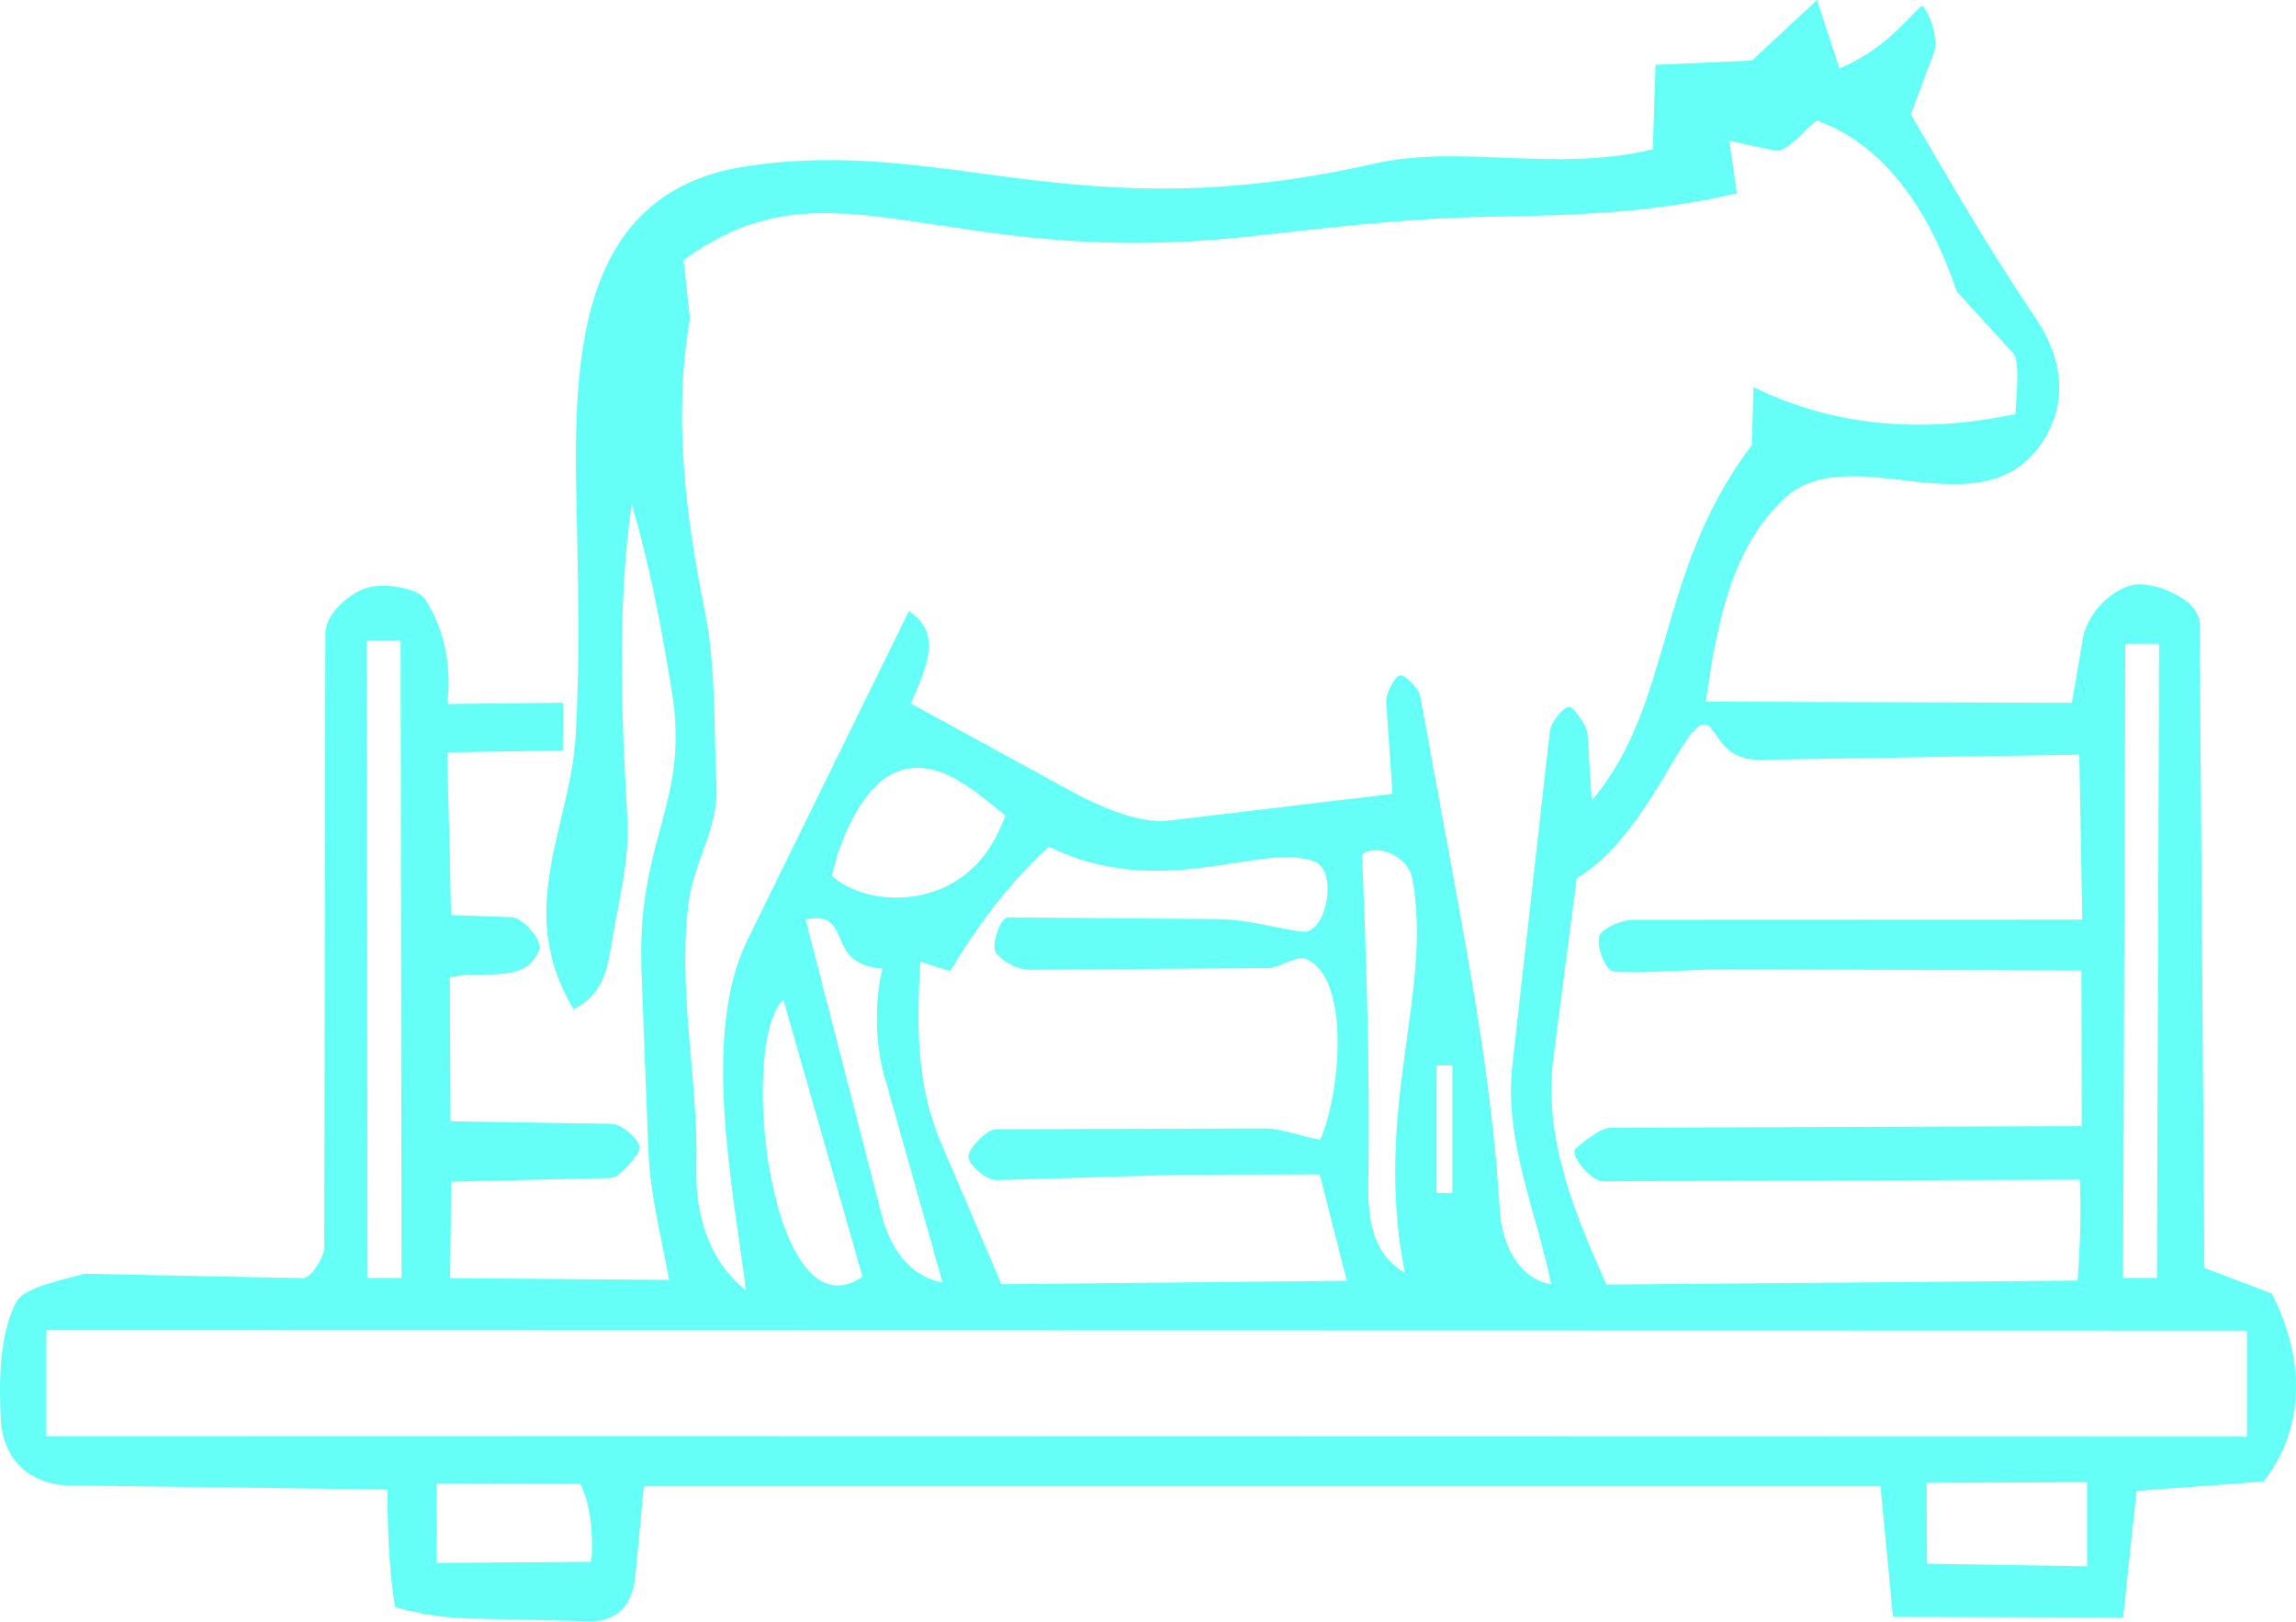
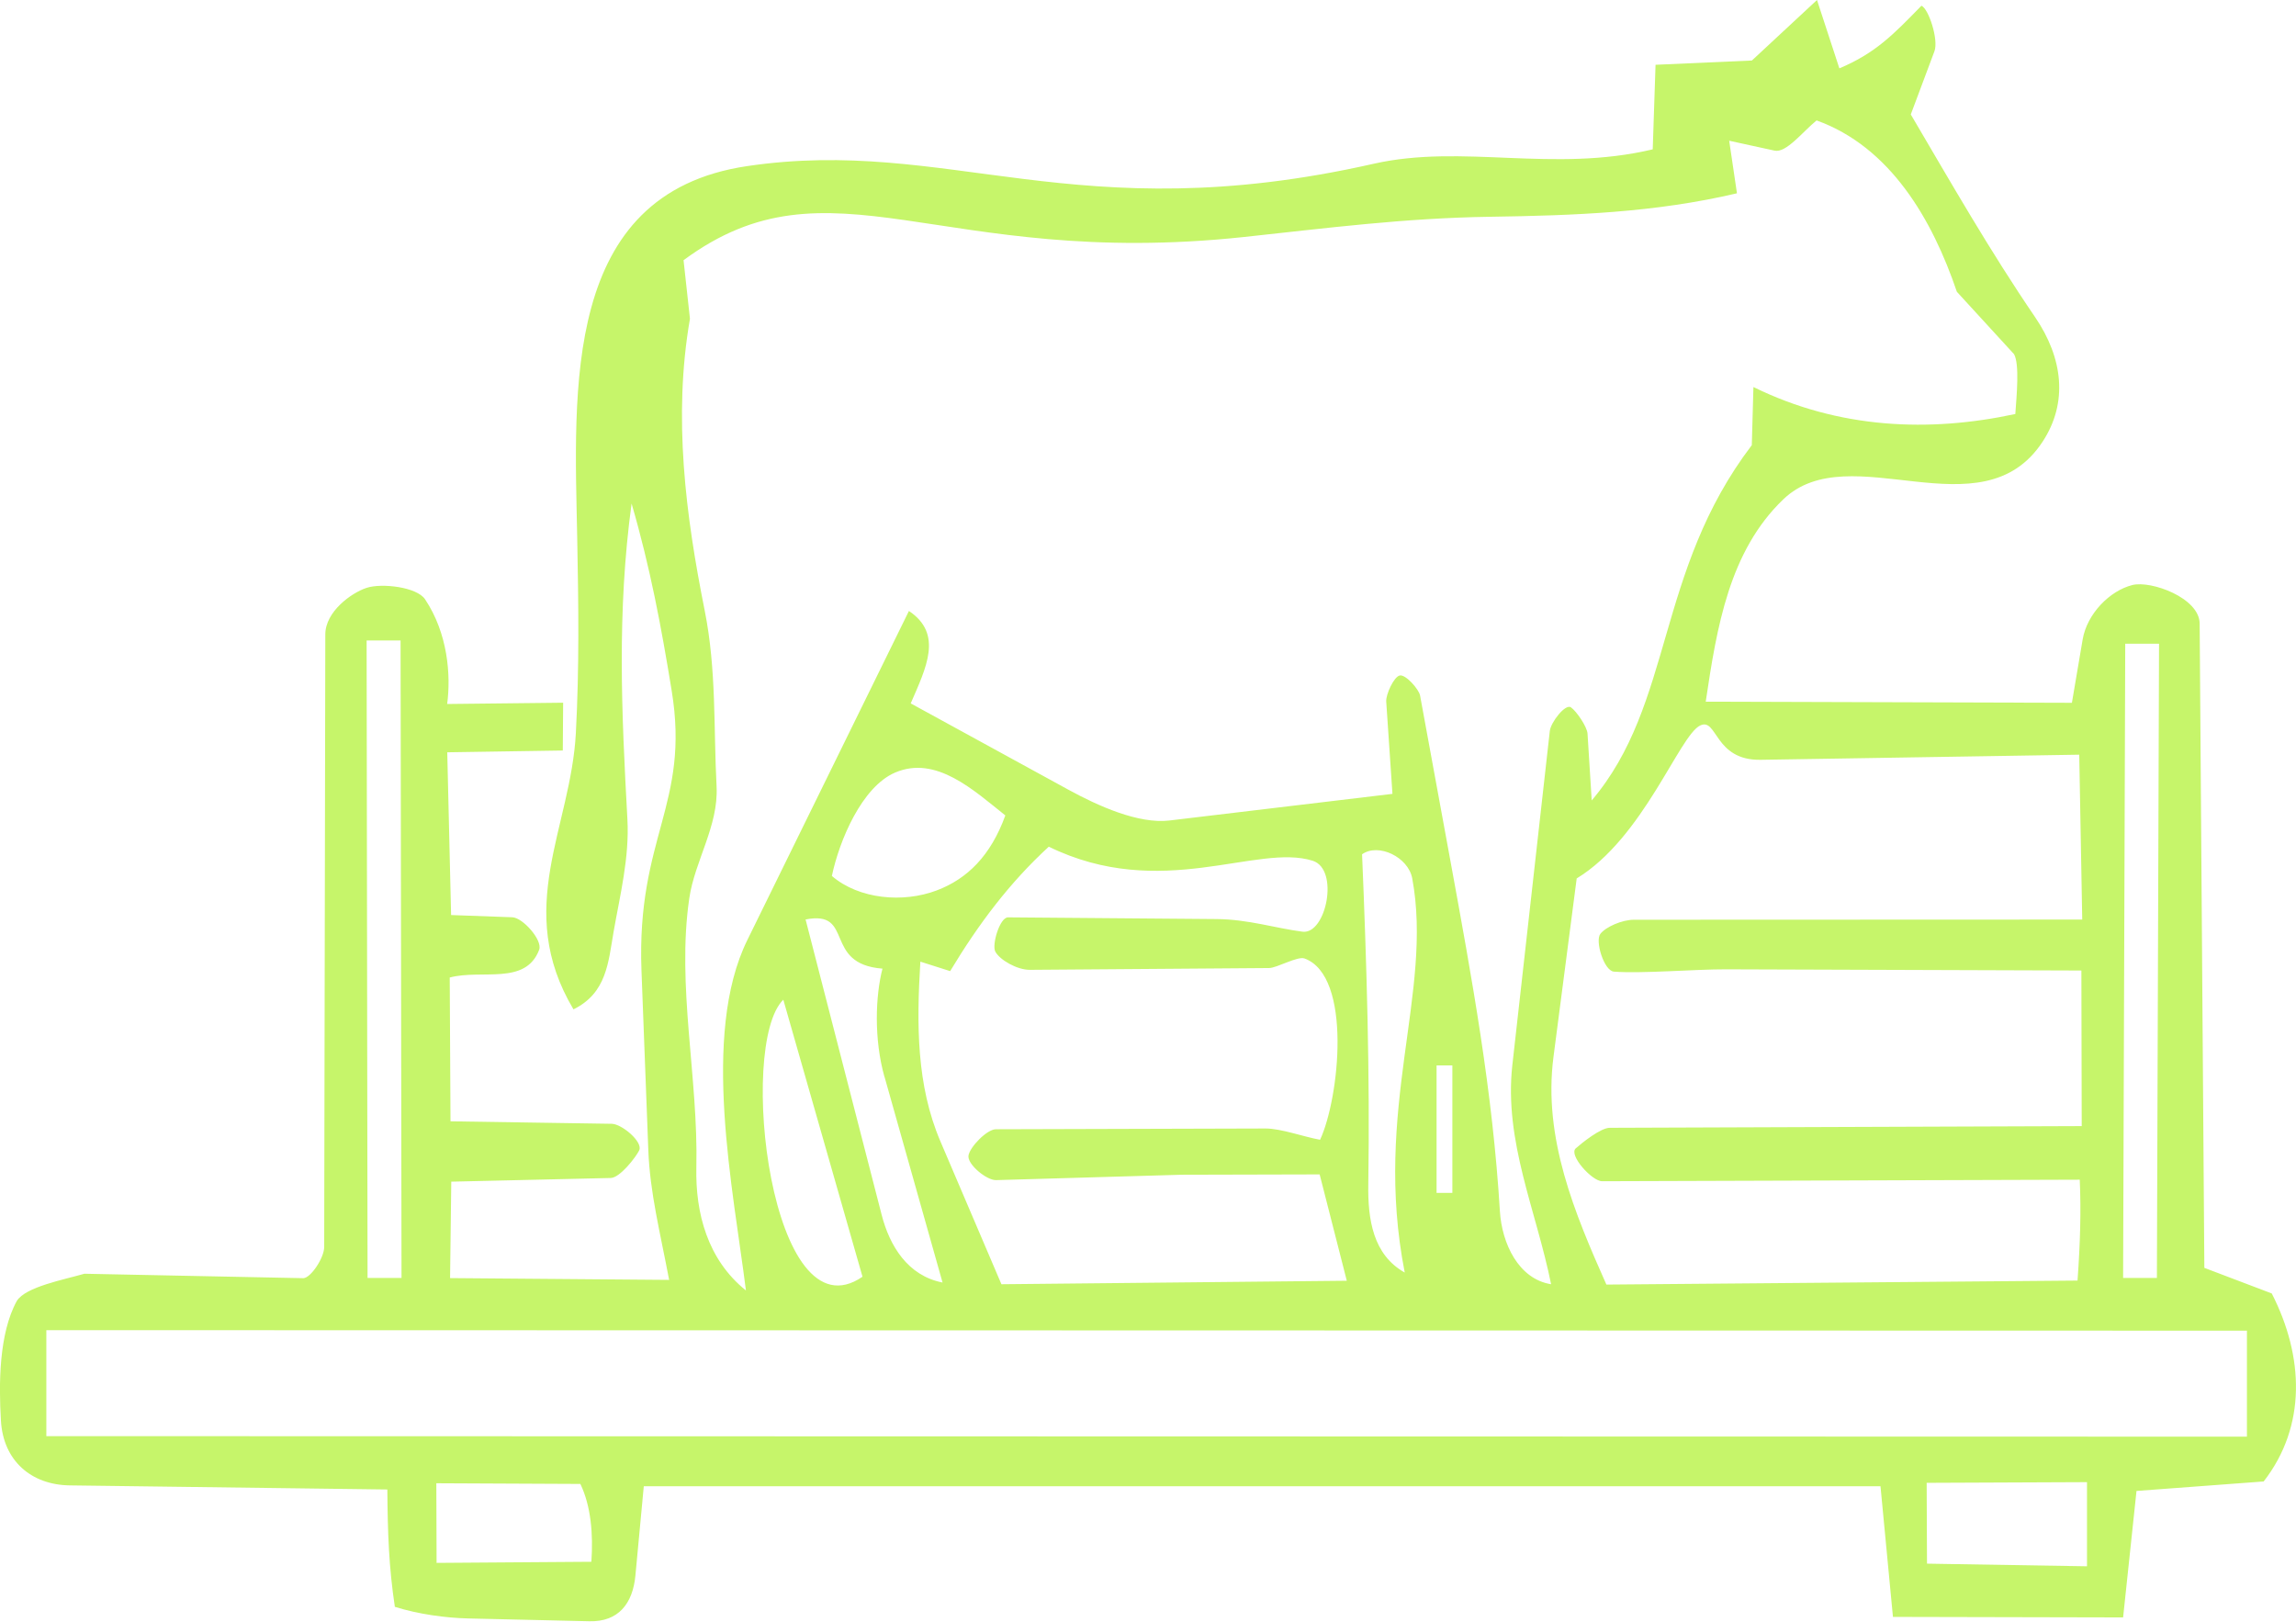
<svg xmlns="http://www.w3.org/2000/svg" id="Capa_2" data-name="Capa 2" viewBox="0 0 269.05 189.97">
  <defs>
    <style>
      .cls-1 {
-         fill: #66fff8;
+         fill: #c6f56a;
      }
    </style>
  </defs>
  <g id="Capa_2-2" data-name="Capa 2">
    <g id="uuid-9d9ea1ac-adcc-44e5-8d94-5666b362d569" data-name="Capa 2-2">
      <path class="cls-1" d="M35.56,149.77c.86-.04,2.43-2.38,2.43-3.66l.13-71.77c0-2.67,3.06-4.88,4.84-5.46s5.89-.1,6.85,1.34c2.67,4,3.04,8.89,2.59,12.27l13.59-.15-.04,5.6-13.54.21.45,19.07,7.17.26c1.23.04,3.58,2.69,3.15,3.81-1.6,4.21-6.72,2.25-10.48,3.25l.09,16.85,18.9.29c1.18.02,3.7,2.14,3.21,3.12-.41.82-2.25,3.2-3.33,3.23l-18.69.43-.14,11.3,25.67.21c-1.07-5.65-2.25-10.22-2.44-15.22l-.8-21.01c-.59-15.67,5.72-19.46,3.54-32.8-1.22-7.49-2.51-14.42-4.7-21.94-1.72,12.72-1.18,24.38-.49,36.99.25,4.51-.87,8.91-1.62,13.2-.62,3.59-.81,7.17-4.7,9.08-7.03-11.82-.31-21.24.28-32.37.41-7.71.31-15.08.16-22.83-.33-17.33-1.86-40.36,19.87-43.6,23.63-3.52,38.5,7.63,73.45-.28,10.44-2.36,20.99,1.09,32.71-1.69l.33-9.91,11.29-.5,7.63-7.09,2.62,8.01c4.26-1.8,6.33-3.97,9.62-7.34.84.35,2.03,3.99,1.52,5.34l-2.77,7.4c4.7,7.99,9.29,16.02,14.56,23.74,3.29,4.82,3.88,10.04.89,14.6-7.17,10.95-22.58-.74-30.39,6.76-6.33,6.07-7.79,14.96-9.09,23.71l42.91.13,1.26-7.42c.51-3,3.16-5.71,5.83-6.38,2.18-.55,7.86,1.5,7.88,4.52l.55,75.49,7.9,3c3.78,7.39,4.09,15.55-.95,22.03l-14.9,1.11-1.57,14.82-26.97-.06-1.46-15.31H75.44l-.98,10.45c-.31,3.33-2.02,5.45-5.39,5.37l-14.22-.33c-2.63-.06-5.84-.5-8.58-1.36-.7-4.66-.84-8.56-.88-13.75l-37.21-.48c-4.49-.06-7.79-2.85-8.07-7.57-.26-4.3-.24-10.23,1.86-14.04,1.02-1.66,5.55-2.5,7.92-3.19M137.05,96.14l26.12-3.12-.73-10.83c-.05-.8.89-2.9,1.59-3.04s2.25,1.62,2.38,2.36l3.55,19.35c2.56,13.97,4.95,27.01,5.8,41.05.23,3.79,2.18,7.96,6,8.57-1.72-8.58-5.54-16.77-4.54-25.68l4.39-39.15c.12-1.03,1.82-3.21,2.47-2.77s1.9,2.28,1.95,3.08l.49,7.83c9.63-11.34,7.45-26.77,18.76-41.63l.19-6.81c10.05,4.94,20.64,5.32,30.69,3.16.15-2.14.51-5.83-.15-7.01l-6.7-7.31c-2.89-8.51-7.82-16.98-16.44-20.08-1.66,1.36-3.56,3.84-4.92,3.54l-5.32-1.16.91,6.16c-9.64,2.26-18.96,2.6-28.96,2.75s-19.12,1.33-28.81,2.37c-35.77,3.83-48.43-10.02-65.67,2.72l.75,6.86c-2,11.52-.5,23.05,1.73,34.2,1.39,6.96,1.03,13.75,1.39,20.6.24,4.63-2.57,8.75-3.2,13.12-1.5,10.25,1.07,20.96.83,31.52-.12,5.33,1.3,10.8,5.81,14.42-1.47-11.75-5.3-29.94.16-41.05l18.94-38.57c4.03,2.7,2.03,6.62.21,10.83l18.49,10.12c3.44,1.88,8.2,4.04,11.85,3.6h-.01ZM46.94,75.05h-3.98l.11,74.69h3.98l-.11-74.69ZM249.04,75.41l-.25,74.33h3.96l.25-74.31h-3.96v-.02ZM243.94,131.93l-.04-18.21-41.67-.14c-3.63-.01-9.86.52-13.11.27-1.16-.09-2.23-3.59-1.59-4.42s2.56-1.66,3.94-1.66l52.53-.02-.35-19.32-37.34.6c-5.45.09-5.06-4.99-7.08-4.02-2.45,1.17-6.63,13.16-14.47,17.92l-2.72,20.91c-1.24,9.53,2.51,18.37,6.2,26.68l55.21-.47c.32-4.47.42-8.19.26-11.82l-55.97.18c-1.19,0-3.96-3.08-3.09-3.85.72-.64,2.92-2.41,3.98-2.41l55.32-.2v-.02ZM117.81,95.55c-3.7-2.94-8.11-7.08-12.91-5.03-3.91,1.67-6.55,7.98-7.42,12.12,3.19,2.74,8.36,3.18,12.27,1.7,3.59-1.35,6.34-4.06,8.06-8.8h0ZM148.31,132.23c1.82,0,4.54,1,6.38,1.32,2.26-4.85,3.8-19.18-1.82-21.24-.82-.3-3.24,1.11-4.15,1.12l-28.04.21c-1.48.01-3.52-1.15-4.05-2.14-.42-.79.52-4.02,1.5-4.01l24.43.2c3.71.03,6.89,1.07,10.07,1.48,2.77.36,4.35-7.3,1.2-8.31-6.54-2.08-17.75,4.79-30.93-1.65-4.58,4.21-8.19,8.99-11.56,14.58l-3.49-1.11c-.45,7.35-.46,14.49,2.35,21.06l7.15,16.74,40.47-.41-3.18-12.46-16.21.04-21.71.63c-1.11.03-3.41-1.87-3.23-2.89s2.17-3.07,3.21-3.07l31.63-.09h-.02ZM165.49,102.93c-.46-2.5-3.96-4.19-5.88-2.83.54,12.85.93,25.79.73,38.66-.07,4.14.56,8.27,4.27,10.35-3.76-19.15,3.36-32.8.88-46.18ZM103.64,126.17c-1.25-4.44-1.05-9.5-.23-12.67-7.04-.54-3.21-6.91-9.01-5.76l8.92,34.63c.93,3.59,3.03,7.11,7.13,7.91l-6.8-24.11h0ZM101.07,149.6l-9.28-32.46c-5.41,5.29-1.45,39.84,9.28,32.46ZM168.34,124.84v14.94h1.85v-14.94s-1.85,0-1.85,0ZM5.43,155.86v12.42l257.87.06v-12.42s-257.87-.06-257.87-.06ZM69.3,182.99c.22-3.21-.04-6.49-1.29-9.11l-16.88-.08.03,9.33,18.13-.13h.01ZM244.56,183.53v-9.86l-18.79.08.04,9.47,18.75.31h0Z" />
    </g>
  </g>
</svg>
